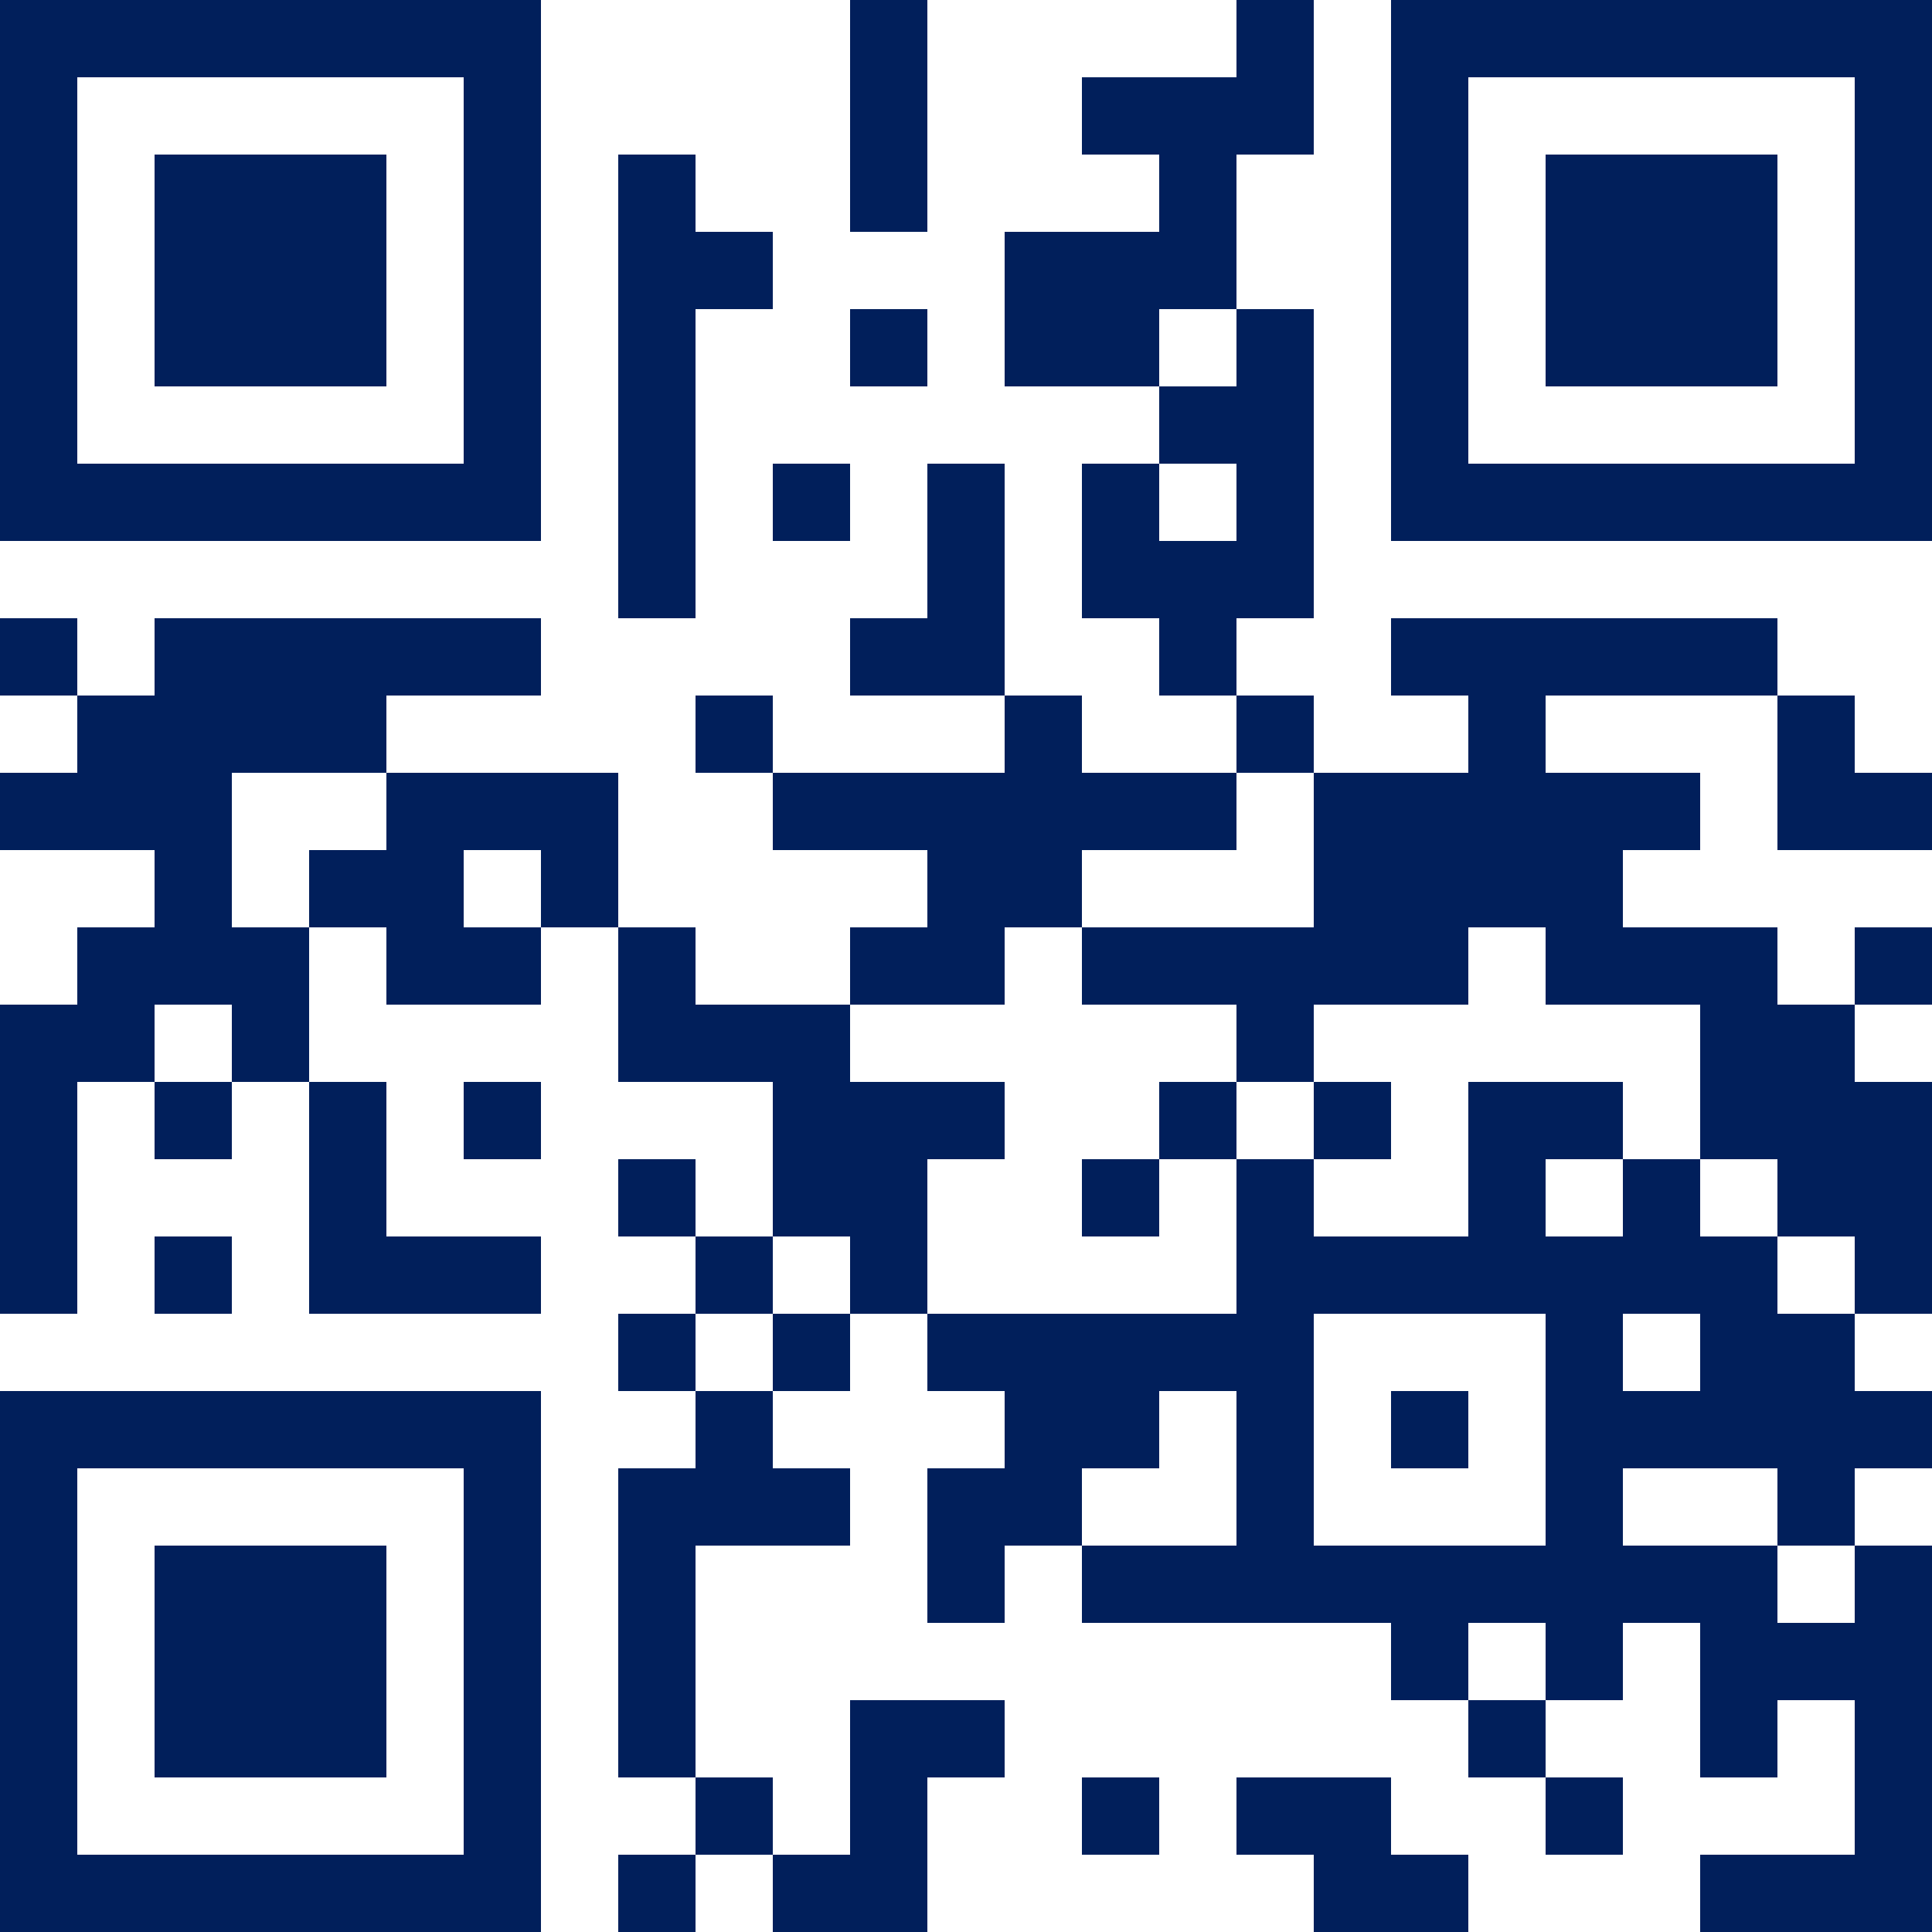
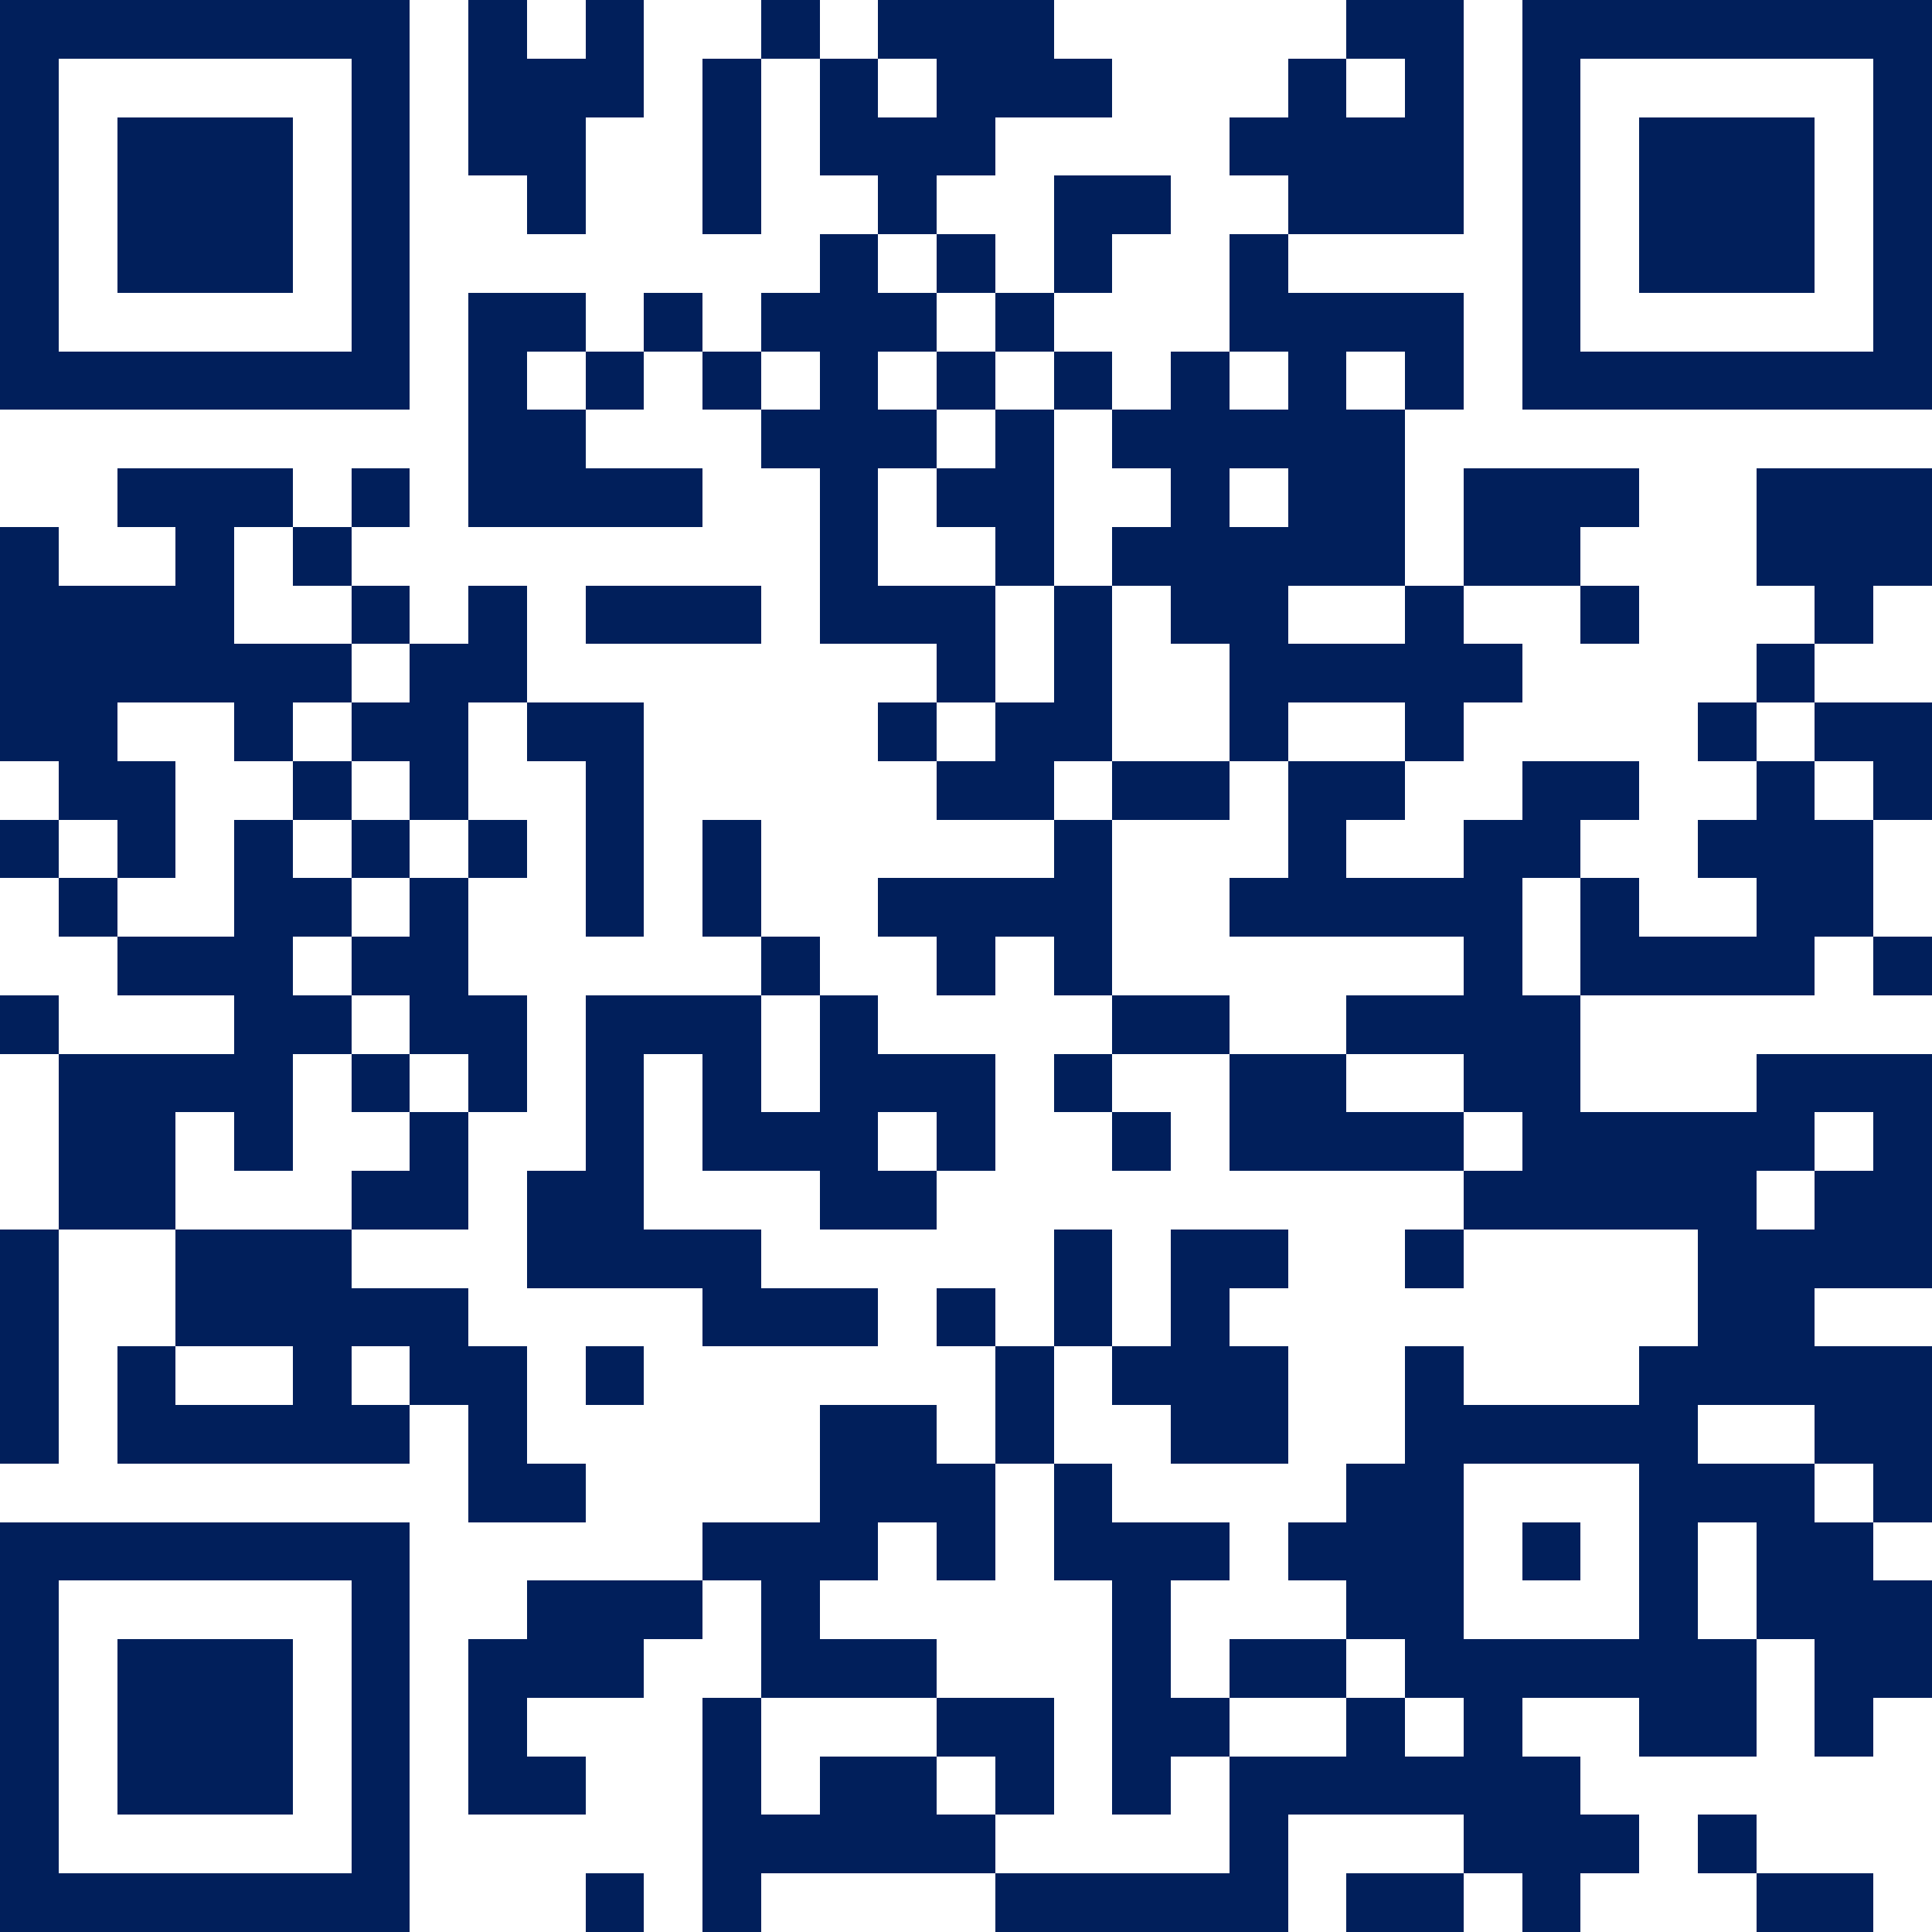
- <svg xmlns="http://www.w3.org/2000/svg" viewBox="2 2 25 25" shape-rendering="crispEdges">
-   <path fill="#011F5B" d="M2 2h1v1h-1zM3 2h1v1h-1zM4 2h1v1h-1zM5 2h1v1h-1zM6 2h1v1h-1zM7 2h1v1h-1zM8 2h1v1h-1zM13 2h1v1h-1zM18 2h1v1h-1zM20 2h1v1h-1zM21 2h1v1h-1zM22 2h1v1h-1zM23 2h1v1h-1zM24 2h1v1h-1zM25 2h1v1h-1zM26 2h1v1h-1zM2 3h1v1h-1zM8 3h1v1h-1zM13 3h1v1h-1zM16 3h1v1h-1zM17 3h1v1h-1zM18 3h1v1h-1zM20 3h1v1h-1zM26 3h1v1h-1zM2 4h1v1h-1zM4 4h1v1h-1zM5 4h1v1h-1zM6 4h1v1h-1zM8 4h1v1h-1zM10 4h1v1h-1zM13 4h1v1h-1zM17 4h1v1h-1zM20 4h1v1h-1zM22 4h1v1h-1zM23 4h1v1h-1zM24 4h1v1h-1zM26 4h1v1h-1zM2 5h1v1h-1zM4 5h1v1h-1zM5 5h1v1h-1zM6 5h1v1h-1zM8 5h1v1h-1zM10 5h1v1h-1zM11 5h1v1h-1zM15 5h1v1h-1zM16 5h1v1h-1zM17 5h1v1h-1zM20 5h1v1h-1zM22 5h1v1h-1zM23 5h1v1h-1zM24 5h1v1h-1zM26 5h1v1h-1zM2 6h1v1h-1zM4 6h1v1h-1zM5 6h1v1h-1zM6 6h1v1h-1zM8 6h1v1h-1zM10 6h1v1h-1zM13 6h1v1h-1zM15 6h1v1h-1zM16 6h1v1h-1zM18 6h1v1h-1zM20 6h1v1h-1zM22 6h1v1h-1zM23 6h1v1h-1zM24 6h1v1h-1zM26 6h1v1h-1zM2 7h1v1h-1zM8 7h1v1h-1zM10 7h1v1h-1zM17 7h1v1h-1zM18 7h1v1h-1zM20 7h1v1h-1zM26 7h1v1h-1zM2 8h1v1h-1zM3 8h1v1h-1zM4 8h1v1h-1zM5 8h1v1h-1zM6 8h1v1h-1zM7 8h1v1h-1zM8 8h1v1h-1zM10 8h1v1h-1zM12 8h1v1h-1zM14 8h1v1h-1zM16 8h1v1h-1zM18 8h1v1h-1zM20 8h1v1h-1zM21 8h1v1h-1zM22 8h1v1h-1zM23 8h1v1h-1zM24 8h1v1h-1zM25 8h1v1h-1zM26 8h1v1h-1zM10 9h1v1h-1zM14 9h1v1h-1zM16 9h1v1h-1zM17 9h1v1h-1zM18 9h1v1h-1zM2 10h1v1h-1zM4 10h1v1h-1zM5 10h1v1h-1zM6 10h1v1h-1zM7 10h1v1h-1zM8 10h1v1h-1zM13 10h1v1h-1zM14 10h1v1h-1zM17 10h1v1h-1zM20 10h1v1h-1zM21 10h1v1h-1zM22 10h1v1h-1zM23 10h1v1h-1zM24 10h1v1h-1zM3 11h1v1h-1zM4 11h1v1h-1zM5 11h1v1h-1zM6 11h1v1h-1zM11 11h1v1h-1zM15 11h1v1h-1zM18 11h1v1h-1zM21 11h1v1h-1zM25 11h1v1h-1zM2 12h1v1h-1zM3 12h1v1h-1zM4 12h1v1h-1zM7 12h1v1h-1zM8 12h1v1h-1zM9 12h1v1h-1zM12 12h1v1h-1zM13 12h1v1h-1zM14 12h1v1h-1zM15 12h1v1h-1zM16 12h1v1h-1zM17 12h1v1h-1zM19 12h1v1h-1zM20 12h1v1h-1zM21 12h1v1h-1zM22 12h1v1h-1zM23 12h1v1h-1zM25 12h1v1h-1zM26 12h1v1h-1zM4 13h1v1h-1zM6 13h1v1h-1zM7 13h1v1h-1zM9 13h1v1h-1zM14 13h1v1h-1zM15 13h1v1h-1zM19 13h1v1h-1zM20 13h1v1h-1zM21 13h1v1h-1zM22 13h1v1h-1zM3 14h1v1h-1zM4 14h1v1h-1zM5 14h1v1h-1zM7 14h1v1h-1zM8 14h1v1h-1zM10 14h1v1h-1zM13 14h1v1h-1zM14 14h1v1h-1zM16 14h1v1h-1zM17 14h1v1h-1zM18 14h1v1h-1zM19 14h1v1h-1zM20 14h1v1h-1zM22 14h1v1h-1zM23 14h1v1h-1zM24 14h1v1h-1zM26 14h1v1h-1zM2 15h1v1h-1zM3 15h1v1h-1zM5 15h1v1h-1zM10 15h1v1h-1zM11 15h1v1h-1zM12 15h1v1h-1zM18 15h1v1h-1zM24 15h1v1h-1zM25 15h1v1h-1zM2 16h1v1h-1zM4 16h1v1h-1zM6 16h1v1h-1zM8 16h1v1h-1zM12 16h1v1h-1zM13 16h1v1h-1zM14 16h1v1h-1zM17 16h1v1h-1zM19 16h1v1h-1zM21 16h1v1h-1zM22 16h1v1h-1zM24 16h1v1h-1zM25 16h1v1h-1zM26 16h1v1h-1zM2 17h1v1h-1zM6 17h1v1h-1zM10 17h1v1h-1zM12 17h1v1h-1zM13 17h1v1h-1zM16 17h1v1h-1zM18 17h1v1h-1zM21 17h1v1h-1zM23 17h1v1h-1zM25 17h1v1h-1zM26 17h1v1h-1zM2 18h1v1h-1zM4 18h1v1h-1zM6 18h1v1h-1zM7 18h1v1h-1zM8 18h1v1h-1zM11 18h1v1h-1zM13 18h1v1h-1zM18 18h1v1h-1zM19 18h1v1h-1zM20 18h1v1h-1zM21 18h1v1h-1zM22 18h1v1h-1zM23 18h1v1h-1zM24 18h1v1h-1zM26 18h1v1h-1zM10 19h1v1h-1zM12 19h1v1h-1zM14 19h1v1h-1zM15 19h1v1h-1zM16 19h1v1h-1zM17 19h1v1h-1zM18 19h1v1h-1zM22 19h1v1h-1zM24 19h1v1h-1zM25 19h1v1h-1zM2 20h1v1h-1zM3 20h1v1h-1zM4 20h1v1h-1zM5 20h1v1h-1zM6 20h1v1h-1zM7 20h1v1h-1zM8 20h1v1h-1zM11 20h1v1h-1zM15 20h1v1h-1zM16 20h1v1h-1zM18 20h1v1h-1zM20 20h1v1h-1zM22 20h1v1h-1zM23 20h1v1h-1zM24 20h1v1h-1zM25 20h1v1h-1zM26 20h1v1h-1zM2 21h1v1h-1zM8 21h1v1h-1zM10 21h1v1h-1zM11 21h1v1h-1zM12 21h1v1h-1zM14 21h1v1h-1zM15 21h1v1h-1zM18 21h1v1h-1zM22 21h1v1h-1zM25 21h1v1h-1zM2 22h1v1h-1zM4 22h1v1h-1zM5 22h1v1h-1zM6 22h1v1h-1zM8 22h1v1h-1zM10 22h1v1h-1zM14 22h1v1h-1zM16 22h1v1h-1zM17 22h1v1h-1zM18 22h1v1h-1zM19 22h1v1h-1zM20 22h1v1h-1zM21 22h1v1h-1zM22 22h1v1h-1zM23 22h1v1h-1zM24 22h1v1h-1zM26 22h1v1h-1zM2 23h1v1h-1zM4 23h1v1h-1zM5 23h1v1h-1zM6 23h1v1h-1zM8 23h1v1h-1zM10 23h1v1h-1zM20 23h1v1h-1zM22 23h1v1h-1zM24 23h1v1h-1zM25 23h1v1h-1zM26 23h1v1h-1zM2 24h1v1h-1zM4 24h1v1h-1zM5 24h1v1h-1zM6 24h1v1h-1zM8 24h1v1h-1zM10 24h1v1h-1zM13 24h1v1h-1zM14 24h1v1h-1zM21 24h1v1h-1zM24 24h1v1h-1zM26 24h1v1h-1zM2 25h1v1h-1zM8 25h1v1h-1zM11 25h1v1h-1zM13 25h1v1h-1zM16 25h1v1h-1zM18 25h1v1h-1zM19 25h1v1h-1zM22 25h1v1h-1zM26 25h1v1h-1zM2 26h1v1h-1zM3 26h1v1h-1zM4 26h1v1h-1zM5 26h1v1h-1zM6 26h1v1h-1zM7 26h1v1h-1zM8 26h1v1h-1zM10 26h1v1h-1zM12 26h1v1h-1zM13 26h1v1h-1zM19 26h1v1h-1zM20 26h1v1h-1zM24 26h1v1h-1zM25 26h1v1h-1zM26 26h1v1h-1z" />
+ <svg xmlns="http://www.w3.org/2000/svg" viewBox="0 0 33 33" shape-rendering="crispEdges">
+   <path fill="#011F5B" d="M0 0h1v1h-1zM1 0h1v1h-1zM2 0h1v1h-1zM3 0h1v1h-1zM4 0h1v1h-1zM5 0h1v1h-1zM6 0h1v1h-1zM8 0h1v1h-1zM10 0h1v1h-1zM13 0h1v1h-1zM15 0h1v1h-1zM16 0h1v1h-1zM17 0h1v1h-1zM23 0h1v1h-1zM24 0h1v1h-1zM26 0h1v1h-1zM27 0h1v1h-1zM28 0h1v1h-1zM29 0h1v1h-1zM30 0h1v1h-1zM31 0h1v1h-1zM32 0h1v1h-1zM0 1h1v1h-1zM6 1h1v1h-1zM8 1h1v1h-1zM9 1h1v1h-1zM10 1h1v1h-1zM12 1h1v1h-1zM14 1h1v1h-1zM16 1h1v1h-1zM17 1h1v1h-1zM18 1h1v1h-1zM22 1h1v1h-1zM24 1h1v1h-1zM26 1h1v1h-1zM32 1h1v1h-1zM0 2h1v1h-1zM2 2h1v1h-1zM3 2h1v1h-1zM4 2h1v1h-1zM6 2h1v1h-1zM8 2h1v1h-1zM9 2h1v1h-1zM12 2h1v1h-1zM14 2h1v1h-1zM15 2h1v1h-1zM16 2h1v1h-1zM21 2h1v1h-1zM22 2h1v1h-1zM23 2h1v1h-1zM24 2h1v1h-1zM26 2h1v1h-1zM28 2h1v1h-1zM29 2h1v1h-1zM30 2h1v1h-1zM32 2h1v1h-1zM0 3h1v1h-1zM2 3h1v1h-1zM3 3h1v1h-1zM4 3h1v1h-1zM6 3h1v1h-1zM9 3h1v1h-1zM12 3h1v1h-1zM15 3h1v1h-1zM18 3h1v1h-1zM19 3h1v1h-1zM22 3h1v1h-1zM23 3h1v1h-1zM24 3h1v1h-1zM26 3h1v1h-1zM28 3h1v1h-1zM29 3h1v1h-1zM30 3h1v1h-1zM32 3h1v1h-1zM0 4h1v1h-1zM2 4h1v1h-1zM3 4h1v1h-1zM4 4h1v1h-1zM6 4h1v1h-1zM14 4h1v1h-1zM16 4h1v1h-1zM18 4h1v1h-1zM21 4h1v1h-1zM26 4h1v1h-1zM28 4h1v1h-1zM29 4h1v1h-1zM30 4h1v1h-1zM32 4h1v1h-1zM0 5h1v1h-1zM6 5h1v1h-1zM8 5h1v1h-1zM9 5h1v1h-1zM11 5h1v1h-1zM13 5h1v1h-1zM14 5h1v1h-1zM15 5h1v1h-1zM17 5h1v1h-1zM21 5h1v1h-1zM22 5h1v1h-1zM23 5h1v1h-1zM24 5h1v1h-1zM26 5h1v1h-1zM32 5h1v1h-1zM0 6h1v1h-1zM1 6h1v1h-1zM2 6h1v1h-1zM3 6h1v1h-1zM4 6h1v1h-1zM5 6h1v1h-1zM6 6h1v1h-1zM8 6h1v1h-1zM10 6h1v1h-1zM12 6h1v1h-1zM14 6h1v1h-1zM16 6h1v1h-1zM18 6h1v1h-1zM20 6h1v1h-1zM22 6h1v1h-1zM24 6h1v1h-1zM26 6h1v1h-1zM27 6h1v1h-1zM28 6h1v1h-1zM29 6h1v1h-1zM30 6h1v1h-1zM31 6h1v1h-1zM32 6h1v1h-1zM8 7h1v1h-1zM9 7h1v1h-1zM13 7h1v1h-1zM14 7h1v1h-1zM15 7h1v1h-1zM17 7h1v1h-1zM19 7h1v1h-1zM20 7h1v1h-1zM21 7h1v1h-1zM22 7h1v1h-1zM23 7h1v1h-1zM2 8h1v1h-1zM3 8h1v1h-1zM4 8h1v1h-1zM6 8h1v1h-1zM8 8h1v1h-1zM9 8h1v1h-1zM10 8h1v1h-1zM11 8h1v1h-1zM14 8h1v1h-1zM16 8h1v1h-1zM17 8h1v1h-1zM20 8h1v1h-1zM22 8h1v1h-1zM23 8h1v1h-1zM25 8h1v1h-1zM26 8h1v1h-1zM27 8h1v1h-1zM30 8h1v1h-1zM31 8h1v1h-1zM32 8h1v1h-1zM0 9h1v1h-1zM3 9h1v1h-1zM5 9h1v1h-1zM14 9h1v1h-1zM17 9h1v1h-1zM19 9h1v1h-1zM20 9h1v1h-1zM21 9h1v1h-1zM22 9h1v1h-1zM23 9h1v1h-1zM25 9h1v1h-1zM26 9h1v1h-1zM30 9h1v1h-1zM31 9h1v1h-1zM32 9h1v1h-1zM0 10h1v1h-1zM1 10h1v1h-1zM2 10h1v1h-1zM3 10h1v1h-1zM6 10h1v1h-1zM8 10h1v1h-1zM10 10h1v1h-1zM11 10h1v1h-1zM12 10h1v1h-1zM14 10h1v1h-1zM15 10h1v1h-1zM16 10h1v1h-1zM18 10h1v1h-1zM20 10h1v1h-1zM21 10h1v1h-1zM24 10h1v1h-1zM27 10h1v1h-1zM31 10h1v1h-1zM0 11h1v1h-1zM1 11h1v1h-1zM2 11h1v1h-1zM3 11h1v1h-1zM4 11h1v1h-1zM5 11h1v1h-1zM7 11h1v1h-1zM8 11h1v1h-1zM16 11h1v1h-1zM18 11h1v1h-1zM21 11h1v1h-1zM22 11h1v1h-1zM23 11h1v1h-1zM24 11h1v1h-1zM25 11h1v1h-1zM30 11h1v1h-1zM0 12h1v1h-1zM1 12h1v1h-1zM4 12h1v1h-1zM6 12h1v1h-1zM7 12h1v1h-1zM9 12h1v1h-1zM10 12h1v1h-1zM15 12h1v1h-1zM17 12h1v1h-1zM18 12h1v1h-1zM21 12h1v1h-1zM24 12h1v1h-1zM29 12h1v1h-1zM31 12h1v1h-1zM32 12h1v1h-1zM1 13h1v1h-1zM2 13h1v1h-1zM5 13h1v1h-1zM7 13h1v1h-1zM10 13h1v1h-1zM16 13h1v1h-1zM17 13h1v1h-1zM19 13h1v1h-1zM20 13h1v1h-1zM22 13h1v1h-1zM23 13h1v1h-1zM26 13h1v1h-1zM27 13h1v1h-1zM30 13h1v1h-1zM32 13h1v1h-1zM0 14h1v1h-1zM2 14h1v1h-1zM4 14h1v1h-1zM6 14h1v1h-1zM8 14h1v1h-1zM10 14h1v1h-1zM12 14h1v1h-1zM18 14h1v1h-1zM22 14h1v1h-1zM25 14h1v1h-1zM26 14h1v1h-1zM29 14h1v1h-1zM30 14h1v1h-1zM31 14h1v1h-1zM1 15h1v1h-1zM4 15h1v1h-1zM5 15h1v1h-1zM7 15h1v1h-1zM10 15h1v1h-1zM12 15h1v1h-1zM15 15h1v1h-1zM16 15h1v1h-1zM17 15h1v1h-1zM18 15h1v1h-1zM21 15h1v1h-1zM22 15h1v1h-1zM23 15h1v1h-1zM24 15h1v1h-1zM25 15h1v1h-1zM27 15h1v1h-1zM30 15h1v1h-1zM31 15h1v1h-1zM2 16h1v1h-1zM3 16h1v1h-1zM4 16h1v1h-1zM6 16h1v1h-1zM7 16h1v1h-1zM13 16h1v1h-1zM16 16h1v1h-1zM18 16h1v1h-1zM25 16h1v1h-1zM27 16h1v1h-1zM28 16h1v1h-1zM29 16h1v1h-1zM30 16h1v1h-1zM32 16h1v1h-1zM0 17h1v1h-1zM4 17h1v1h-1zM5 17h1v1h-1zM7 17h1v1h-1zM8 17h1v1h-1zM10 17h1v1h-1zM11 17h1v1h-1zM12 17h1v1h-1zM14 17h1v1h-1zM19 17h1v1h-1zM20 17h1v1h-1zM23 17h1v1h-1zM24 17h1v1h-1zM25 17h1v1h-1zM26 17h1v1h-1zM1 18h1v1h-1zM2 18h1v1h-1zM3 18h1v1h-1zM4 18h1v1h-1zM6 18h1v1h-1zM8 18h1v1h-1zM10 18h1v1h-1zM12 18h1v1h-1zM14 18h1v1h-1zM15 18h1v1h-1zM16 18h1v1h-1zM18 18h1v1h-1zM21 18h1v1h-1zM22 18h1v1h-1zM25 18h1v1h-1zM26 18h1v1h-1zM30 18h1v1h-1zM31 18h1v1h-1zM32 18h1v1h-1zM1 19h1v1h-1zM2 19h1v1h-1zM4 19h1v1h-1zM7 19h1v1h-1zM10 19h1v1h-1zM12 19h1v1h-1zM13 19h1v1h-1zM14 19h1v1h-1zM16 19h1v1h-1zM19 19h1v1h-1zM21 19h1v1h-1zM22 19h1v1h-1zM23 19h1v1h-1zM24 19h1v1h-1zM26 19h1v1h-1zM27 19h1v1h-1zM28 19h1v1h-1zM29 19h1v1h-1zM30 19h1v1h-1zM32 19h1v1h-1zM1 20h1v1h-1zM2 20h1v1h-1zM6 20h1v1h-1zM7 20h1v1h-1zM9 20h1v1h-1zM10 20h1v1h-1zM14 20h1v1h-1zM15 20h1v1h-1zM25 20h1v1h-1zM26 20h1v1h-1zM27 20h1v1h-1zM28 20h1v1h-1zM29 20h1v1h-1zM31 20h1v1h-1zM32 20h1v1h-1zM0 21h1v1h-1zM3 21h1v1h-1zM4 21h1v1h-1zM5 21h1v1h-1zM9 21h1v1h-1zM10 21h1v1h-1zM11 21h1v1h-1zM12 21h1v1h-1zM18 21h1v1h-1zM20 21h1v1h-1zM21 21h1v1h-1zM24 21h1v1h-1zM29 21h1v1h-1zM30 21h1v1h-1zM31 21h1v1h-1zM32 21h1v1h-1zM0 22h1v1h-1zM3 22h1v1h-1zM4 22h1v1h-1zM5 22h1v1h-1zM6 22h1v1h-1zM7 22h1v1h-1zM12 22h1v1h-1zM13 22h1v1h-1zM14 22h1v1h-1zM16 22h1v1h-1zM18 22h1v1h-1zM20 22h1v1h-1zM29 22h1v1h-1zM30 22h1v1h-1zM0 23h1v1h-1zM2 23h1v1h-1zM5 23h1v1h-1zM7 23h1v1h-1zM8 23h1v1h-1zM10 23h1v1h-1zM17 23h1v1h-1zM19 23h1v1h-1zM20 23h1v1h-1zM21 23h1v1h-1zM24 23h1v1h-1zM28 23h1v1h-1zM29 23h1v1h-1zM30 23h1v1h-1zM31 23h1v1h-1zM32 23h1v1h-1zM0 24h1v1h-1zM2 24h1v1h-1zM3 24h1v1h-1zM4 24h1v1h-1zM5 24h1v1h-1zM6 24h1v1h-1zM8 24h1v1h-1zM14 24h1v1h-1zM15 24h1v1h-1zM17 24h1v1h-1zM20 24h1v1h-1zM21 24h1v1h-1zM24 24h1v1h-1zM25 24h1v1h-1zM26 24h1v1h-1zM27 24h1v1h-1zM28 24h1v1h-1zM31 24h1v1h-1zM32 24h1v1h-1zM8 25h1v1h-1zM9 25h1v1h-1zM14 25h1v1h-1zM15 25h1v1h-1zM16 25h1v1h-1zM18 25h1v1h-1zM23 25h1v1h-1zM24 25h1v1h-1zM28 25h1v1h-1zM29 25h1v1h-1zM30 25h1v1h-1zM32 25h1v1h-1zM0 26h1v1h-1zM1 26h1v1h-1zM2 26h1v1h-1zM3 26h1v1h-1zM4 26h1v1h-1zM5 26h1v1h-1zM6 26h1v1h-1zM12 26h1v1h-1zM13 26h1v1h-1zM14 26h1v1h-1zM16 26h1v1h-1zM18 26h1v1h-1zM19 26h1v1h-1zM20 26h1v1h-1zM22 26h1v1h-1zM23 26h1v1h-1zM24 26h1v1h-1zM26 26h1v1h-1zM28 26h1v1h-1zM30 26h1v1h-1zM31 26h1v1h-1zM0 27h1v1h-1zM6 27h1v1h-1zM9 27h1v1h-1zM10 27h1v1h-1zM11 27h1v1h-1zM13 27h1v1h-1zM19 27h1v1h-1zM23 27h1v1h-1zM24 27h1v1h-1zM28 27h1v1h-1zM30 27h1v1h-1zM31 27h1v1h-1zM32 27h1v1h-1zM0 28h1v1h-1zM2 28h1v1h-1zM3 28h1v1h-1zM4 28h1v1h-1zM6 28h1v1h-1zM8 28h1v1h-1zM9 28h1v1h-1zM10 28h1v1h-1zM13 28h1v1h-1zM14 28h1v1h-1zM15 28h1v1h-1zM19 28h1v1h-1zM21 28h1v1h-1zM22 28h1v1h-1zM24 28h1v1h-1zM25 28h1v1h-1zM26 28h1v1h-1zM27 28h1v1h-1zM28 28h1v1h-1zM29 28h1v1h-1zM31 28h1v1h-1zM32 28h1v1h-1zM0 29h1v1h-1zM2 29h1v1h-1zM3 29h1v1h-1zM4 29h1v1h-1zM6 29h1v1h-1zM8 29h1v1h-1zM12 29h1v1h-1zM16 29h1v1h-1zM17 29h1v1h-1zM19 29h1v1h-1zM20 29h1v1h-1zM23 29h1v1h-1zM25 29h1v1h-1zM28 29h1v1h-1zM29 29h1v1h-1zM31 29h1v1h-1zM0 30h1v1h-1zM2 30h1v1h-1zM3 30h1v1h-1zM4 30h1v1h-1zM6 30h1v1h-1zM8 30h1v1h-1zM9 30h1v1h-1zM12 30h1v1h-1zM14 30h1v1h-1zM15 30h1v1h-1zM17 30h1v1h-1zM19 30h1v1h-1zM21 30h1v1h-1zM22 30h1v1h-1zM23 30h1v1h-1zM24 30h1v1h-1zM25 30h1v1h-1zM26 30h1v1h-1zM0 31h1v1h-1zM6 31h1v1h-1zM12 31h1v1h-1zM13 31h1v1h-1zM14 31h1v1h-1zM15 31h1v1h-1zM16 31h1v1h-1zM21 31h1v1h-1zM25 31h1v1h-1zM26 31h1v1h-1zM27 31h1v1h-1zM29 31h1v1h-1zM0 32h1v1h-1zM1 32h1v1h-1zM2 32h1v1h-1zM3 32h1v1h-1zM4 32h1v1h-1zM5 32h1v1h-1zM6 32h1v1h-1zM10 32h1v1h-1zM12 32h1v1h-1zM17 32h1v1h-1zM18 32h1v1h-1zM19 32h1v1h-1zM20 32h1v1h-1zM21 32h1v1h-1zM23 32h1v1h-1zM24 32h1v1h-1zM26 32h1v1h-1zM30 32h1v1h-1zM31 32h1v1h-1z" />
</svg>
